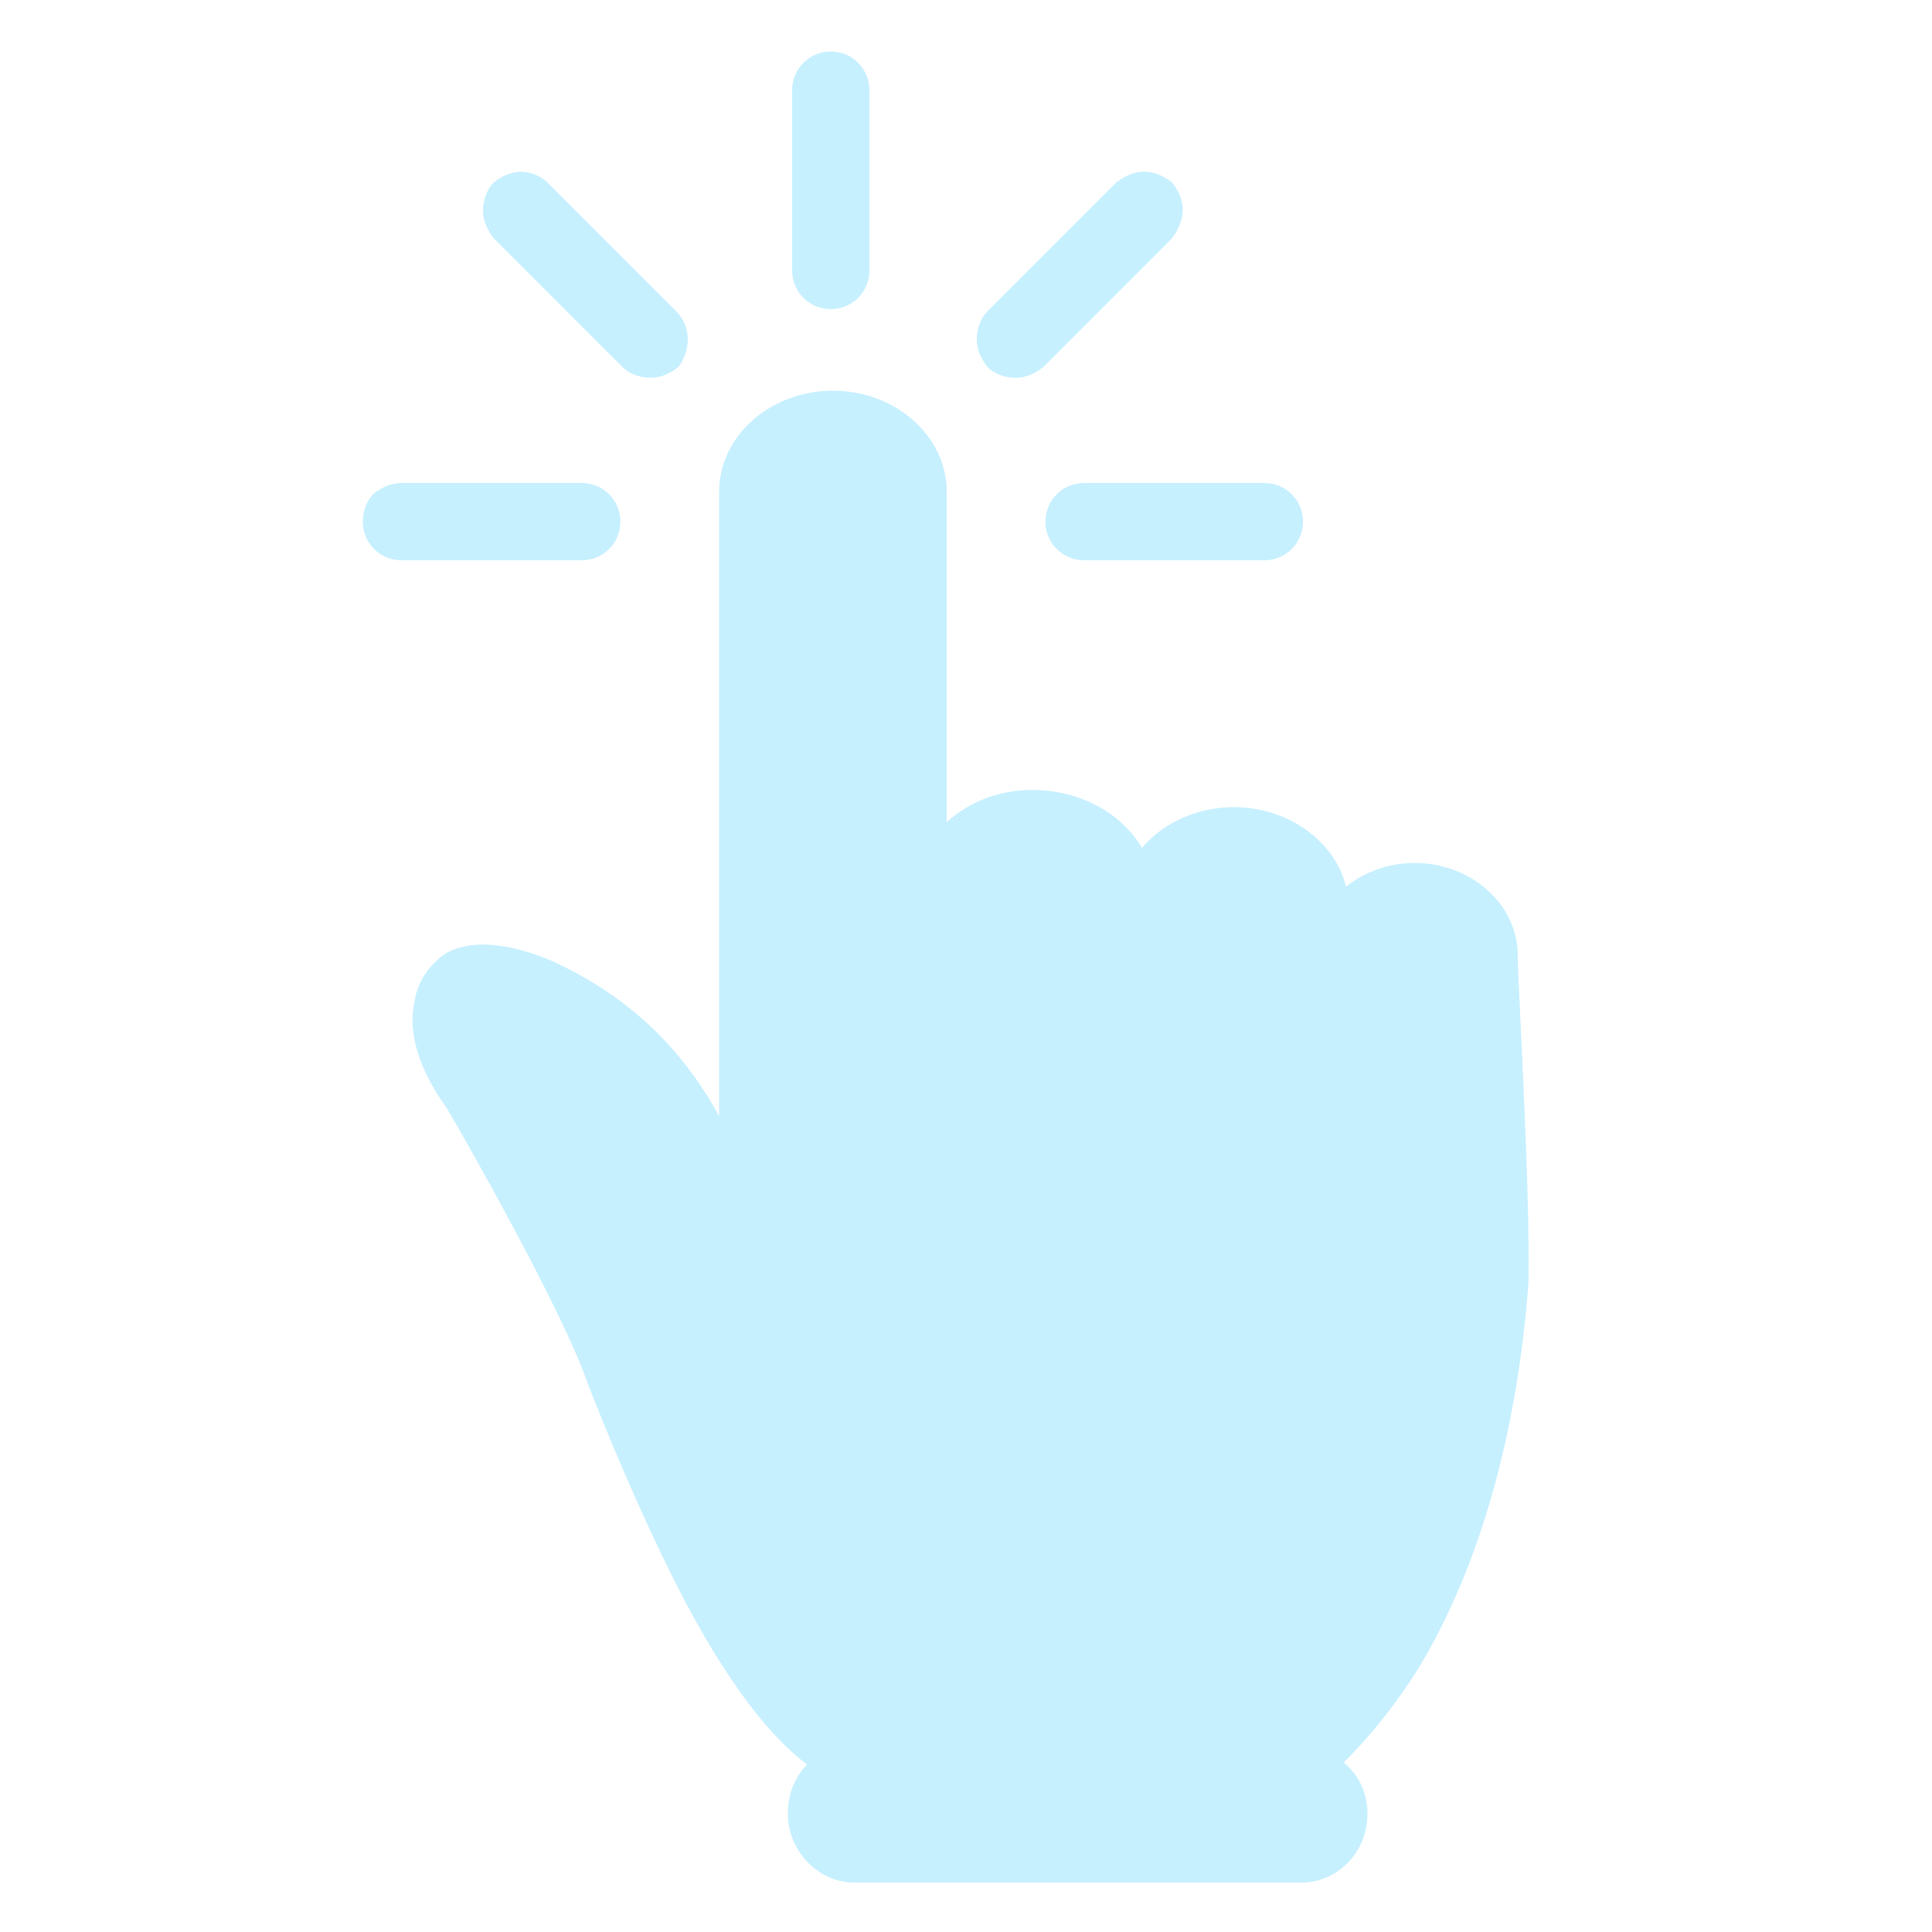
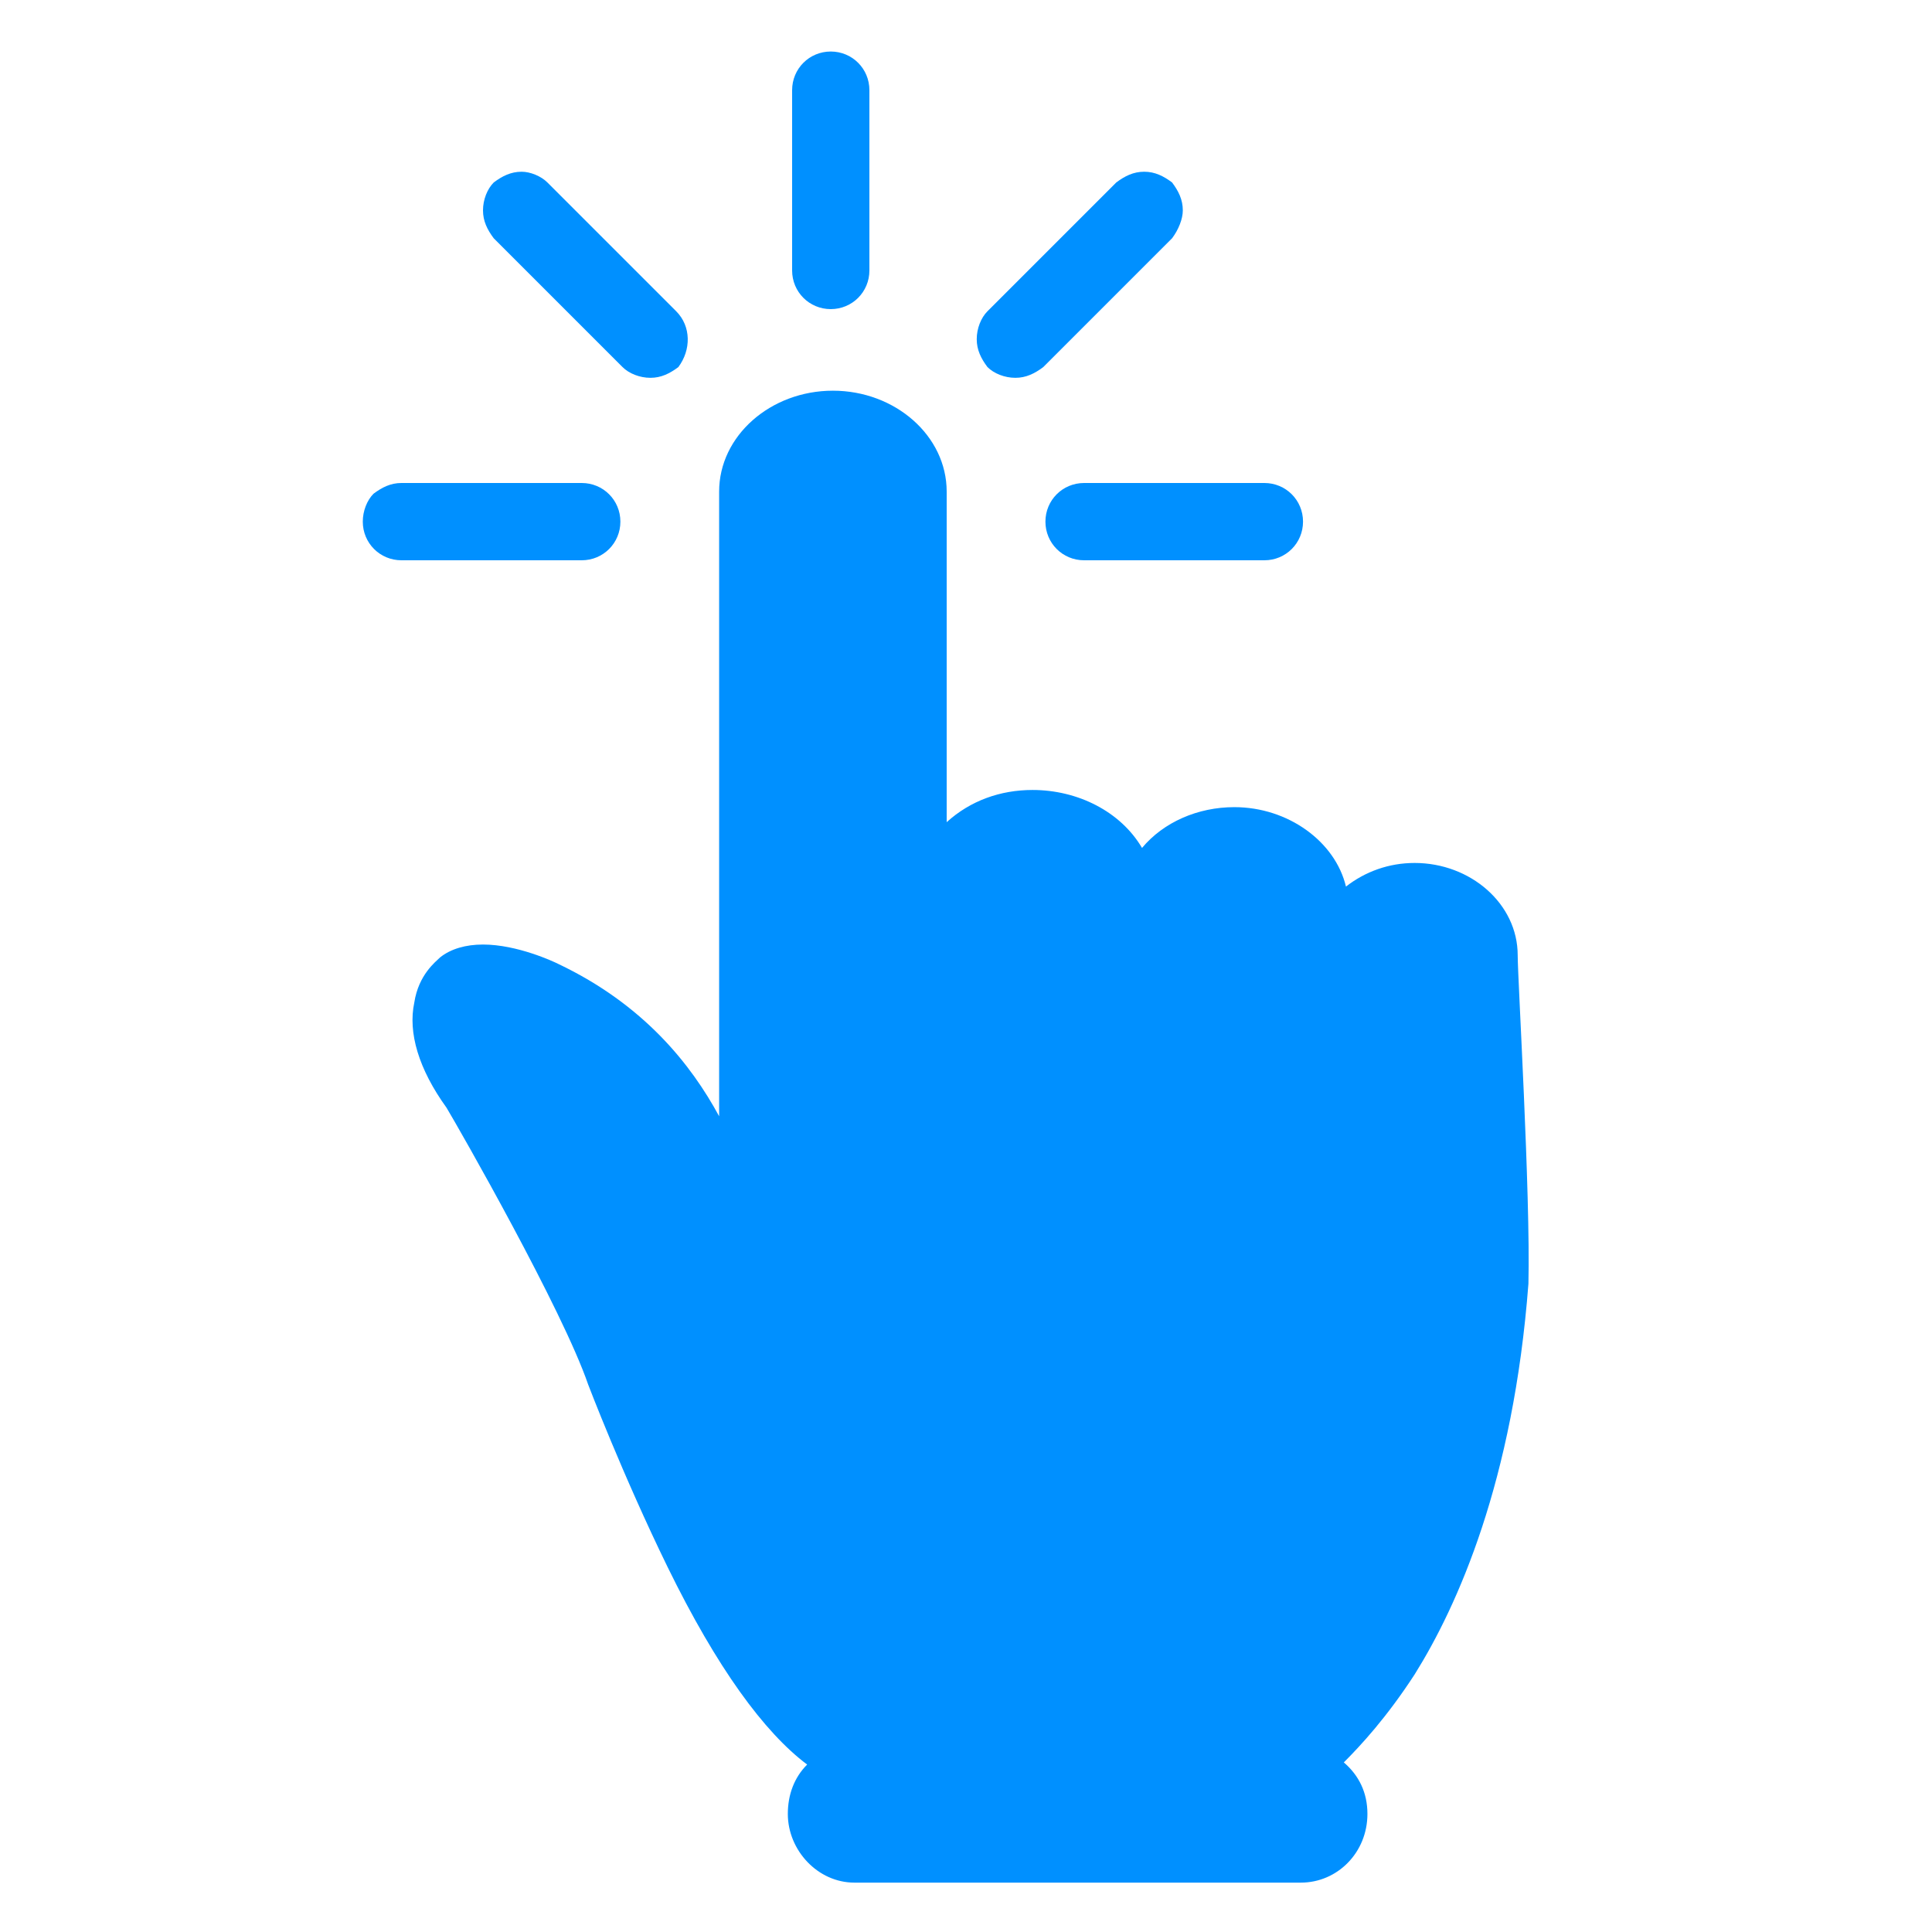
<svg xmlns="http://www.w3.org/2000/svg" version="1.1" id="圖層_1" x="0px" y="0px" viewBox="0 0 90 90" style="enable-background:new 0 0 90 90;" xml:space="preserve">
  <style type="text/css">
- 	.st0{fill:#C7F0FF;}
+ 	.st0{fill:#0090FF;}
</style>
  <g>
    <path class="st0" d="M70.7,44.5c0-2.4-2.2-4.3-4.8-4.3c-1.2,0-2.3,0.4-3.2,1.1c-0.5-2.1-2.7-3.7-5.2-3.7c-1.7,0-3.3,0.7-4.3,1.9   c-1-1.7-3-2.7-5.1-2.7c-1.5,0-2.9,0.5-4,1.5V22.9c0-2.6-2.4-4.7-5.3-4.7c-2.9,0-5.3,2.1-5.3,4.7V52c-1.3-2.4-3.5-5.2-7.5-7.1   c-0.2-0.1-1.9-0.9-3.5-0.9c-0.8,0-1.5,0.2-2,0.6c-0.2,0.2-1,0.8-1.2,2.1c-0.3,1.4,0.2,3.1,1.5,4.9c0.6,1,5.4,9.4,6.6,12.9l0,0   c0,0,1.6,4.2,3.7,8.5c2.3,4.7,4.5,7.7,6.5,9.2c-0.6,0.6-0.9,1.4-0.9,2.3c0,1.7,1.4,3.2,3.1,3.2h20.8c1.7,0,3.1-1.4,3.1-3.2   c0-1-0.4-1.8-1.1-2.4c0.8-0.8,2-2.1,3.3-4.1c2-3.2,4.6-9,5.3-18.2C71.3,55.6,70.7,45.6,70.7,44.5z" />
-     <path class="st0" d="M27.1,22.5h-8.4c-0.5,0-0.9,0.2-1.3,0.5c-0.3,0.3-0.5,0.8-0.5,1.3c0,1,0.8,1.8,1.8,1.8h8.4   c1,0,1.8-0.8,1.8-1.8C28.9,23.3,28.1,22.5,27.1,22.5z" />
-     <path class="st0" d="M31.5,14.5l-6-6C25.2,8.2,24.7,8,24.3,8c-0.5,0-0.9,0.2-1.3,0.5c-0.3,0.3-0.5,0.8-0.5,1.3   c0,0.5,0.2,0.9,0.5,1.3l6,6c0.3,0.3,0.8,0.5,1.3,0.5c0.5,0,0.9-0.2,1.3-0.5C32.2,16.3,32.2,15.2,31.5,14.5z" />
-     <path class="st0" d="M40.5,4.2c0-1-0.8-1.8-1.8-1.8c-1,0-1.8,0.8-1.8,1.8v8.4c0,1,0.8,1.8,1.8,1.8c1,0,1.8-0.8,1.8-1.8L40.5,4.2z" />
-     <path class="st0" d="M55.1,9.8c0-0.5-0.2-0.9-0.5-1.3C54.2,8.2,53.8,8,53.3,8c-0.5,0-0.9,0.2-1.3,0.5l-6,6   c-0.3,0.3-0.5,0.8-0.5,1.3c0,0.5,0.2,0.9,0.5,1.3c0.3,0.3,0.8,0.5,1.3,0.5c0.5,0,0.9-0.2,1.3-0.5l6-6C54.9,10.7,55.1,10.2,55.1,9.8   z" />
-     <path class="st0" d="M58.9,22.5h-8.4c-1,0-1.8,0.8-1.8,1.8c0,1,0.8,1.8,1.8,1.8l8.4,0c1,0,1.8-0.8,1.8-1.8   C60.7,23.3,59.9,22.5,58.9,22.5z" />
+     <path class="st0" d="M27.1,22.5h-8.4c-0.5,0-0.9,0.2-1.3,0.5c-0.3,0.3-0.5,0.8-0.5,1.3c0,1,0.8,1.8,1.8,1.8h8.4   c1,0,1.8-0.8,1.8-1.8S28.1,22.5,27.1,22.5z" />
+     <path class="st0" d="M31.5,14.5l-6-6C25.2,8.2,24.7,8,24.3,8c-0.5,0-0.9,0.2-1.3,0.5c-0.3,0.3-0.5,0.8-0.5,1.3s0.2,0.9,0.5,1.3l6,6   c0.3,0.3,0.8,0.5,1.3,0.5s0.9-0.2,1.3-0.5C32.2,16.3,32.2,15.2,31.5,14.5z" />
+     <path class="st0" d="M40.5,4.2c0-1-0.8-1.8-1.8-1.8s-1.8,0.8-1.8,1.8v8.4c0,1,0.8,1.8,1.8,1.8s1.8-0.8,1.8-1.8V4.2z" />
+     <path class="st0" d="M55.1,9.8c0-0.5-0.2-0.9-0.5-1.3C54.2,8.2,53.8,8,53.3,8S52.4,8.2,52,8.5l-6,6c-0.3,0.3-0.5,0.8-0.5,1.3   c0,0.5,0.2,0.9,0.5,1.3c0.3,0.3,0.8,0.5,1.3,0.5s0.9-0.2,1.3-0.5l6-6C54.9,10.7,55.1,10.2,55.1,9.8z" />
+     <path class="st0" d="M58.9,22.5h-8.4c-1,0-1.8,0.8-1.8,1.8s0.8,1.8,1.8,1.8h8.4c1,0,1.8-0.8,1.8-1.8S59.9,22.5,58.9,22.5z" />
  </g>
</svg>
